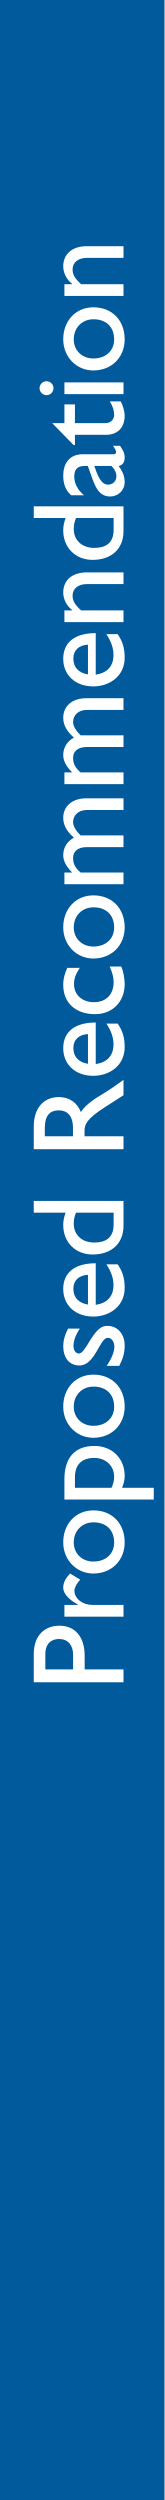
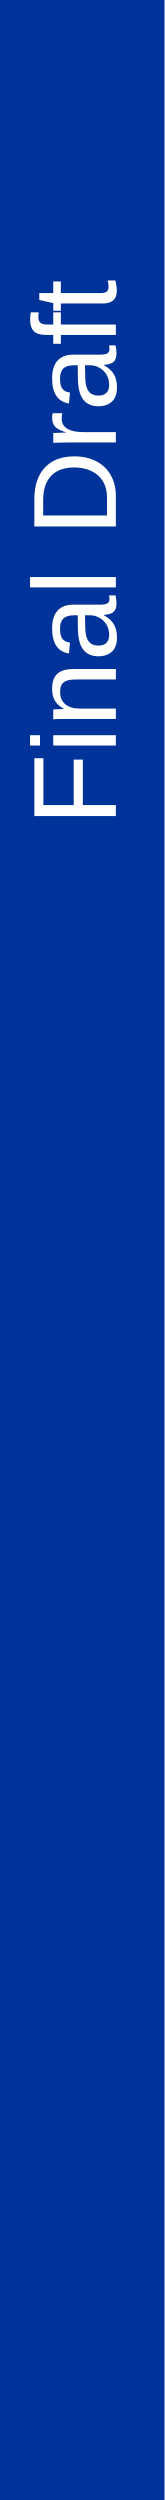
- <svg xmlns="http://www.w3.org/2000/svg" xml:space="preserve" version="1.1" overflow="visible" viewBox="0 0 25 380" enable-background="new 0 0 25 380">
-   <g shape-rendering="geometricPrecision" text-rendering="geometricPrecision" image-rendering="optimizeQuality">
-     <g id="Background">
-     </g>
-     <g id="Guides">
-     </g>
-     <g id="Foreground">
-       <rect fill-rule="evenodd" width="25" fill="#005A9C" clip-rule="evenodd" height="380" />
-       <path fill-rule="evenodd" clip-rule="evenodd" d="M5.131,255.708h13.64v-1.961h-5.9v-2.039   c0-3.161-1.68-4.601-3.82-4.601c-2.16,0-3.92,1.36-3.92,4.34V255.708z M6.891,253.747v-2.3c0-1.78,1.08-2.319,2.08-2.319   c1.36,0,2.14,0.939,2.14,2.399v2.22H6.891z" fill="#FFFFFF" />
-       <path fill-rule="evenodd" clip-rule="evenodd" d="M9.791,245.731h8.98v-1.78h-4.7c-1.54,0-2.76-0.959-2.76-2.18   c0-0.42,0.36-1.12,0.88-1.66l-1.54-0.939c-0.7,0.74-1.04,1.42-1.04,2.14c0,0.84,0.66,1.699,2.24,2.6v0.04h-2.06V245.731z" fill="#FFFFFF" />
-       <path fill-rule="evenodd" clip-rule="evenodd" d="M9.611,234.437c0,2.68,2,4.739,4.58,4.739   c2.76,0,4.76-1.98,4.76-4.739c0-2.881-1.92-4.861-4.76-4.861C11.531,229.576,9.611,231.617,9.611,234.437z M11.211,234.456   c0-1.779,1.26-3.06,3-3.06c1.94,0,3.141,1.18,3.141,3.06c0,1.721-1.26,2.9-3.16,2.9C12.471,237.356,11.211,236.136,11.211,234.456z   " fill="#FFFFFF" />
-       <path fill-rule="evenodd" clip-rule="evenodd" d="M18.551,226.145c0.279-0.681,0.399-1.221,0.399-1.8   c0-2.661-1.899-4.562-4.6-4.562c-2.96,0-4.56,1.781-4.56,5.061v3.08h13.58v-1.779H18.551z M11.391,226.145v-1.62   c0-1.94,1.08-2.921,2.94-2.921c1.74,0,3.021,1.2,3.021,2.86c0,0.561-0.141,1.14-0.4,1.681H11.391z" fill="#FFFFFF" />
-       <path fill-rule="evenodd" clip-rule="evenodd" d="M9.611,213.804c0,2.68,2,4.739,4.58,4.739   c2.76,0,4.76-1.979,4.76-4.739c0-2.881-1.92-4.86-4.76-4.86C11.531,208.944,9.611,210.984,9.611,213.804z M11.211,213.824   c0-1.78,1.26-3.061,3-3.061c1.94,0,3.141,1.181,3.141,3.061c0,1.72-1.26,2.899-3.16,2.899   C12.471,216.723,11.211,215.503,11.211,213.824z" fill="#FFFFFF" />
-       <path fill-rule="evenodd" clip-rule="evenodd" d="M10.351,201.952c-0.5,0.94-0.74,1.801-0.74,2.641   c0,1.8,0.92,2.959,2.458,2.959c2.413,0,3.07-4.199,4.305-4.199c0.638,0,0.977,0.6,1.017,1.319c0,0.721-0.379,1.78-1.176,2.94h1.915   c0.601-1.16,0.82-2.02,0.82-3.12c0-1.7-1.061-2.96-2.636-2.96c-0.917,0-1.534,0.54-2.511,2.02   c-0.916,1.581-1.395,2.181-1.796,2.181c-0.49,0-0.837-0.461-0.837-1.181c0-0.659,0.286-1.6,0.96-2.6H10.351z" fill="#FFFFFF" />
-       <path fill-rule="evenodd" clip-rule="evenodd" d="M16.171,192.175c0.68,1.041,1.08,2.061,1.08,3.141   c0,1.72-0.921,2.74-2.7,3.021v-6.32c-3.32,0-4.94,1.521-4.94,3.9c0,2.479,1.84,4.2,4.561,4.2c2.479,0,4.779-1.561,4.779-4.36   c0-1.521-0.34-2.5-1.061-3.581H16.171z M13.371,198.296c-1.42-0.24-2.22-1.061-2.22-2.421c0-1.259,0.86-2.039,2.22-2.1V198.296z" fill="#FFFFFF" />
-       <path fill-rule="evenodd" clip-rule="evenodd" d="M5.131,182.545v1.78h4.84c-0.26,0.72-0.36,1.279-0.36,1.879   c0,2.621,1.86,4.48,4.46,4.48c2.88,0,4.7-1.68,4.7-4.359v-3.78H5.131z M17.271,184.326v1.8c0,2.06-1.261,2.74-2.94,2.74   c-1.879,0-3.12-1.16-3.12-2.881c0-0.6,0.1-1.06,0.34-1.659H17.271z" fill="#FFFFFF" />
-       <path fill-rule="evenodd" clip-rule="evenodd" d="M5.131,174.674h13.64v-1.96h-5.92v-0.82c0-1,0.32-1.82,3.121-3.62   l2.8-1.8v-2.34c-1.301,0.94-1.761,1.28-2.7,1.86c-1.7,1.04-2.96,1.8-3.78,3.041c-0.58-1.46-1.76-2.28-3.34-2.28   c-2.36,0-3.82,1.72-3.82,4.48V174.674z M6.811,172.714v-1.26c0-1.9,0.78-2.66,2.061-2.68c1.14-0.02,2.22,0.58,2.22,2.68v1.26H6.811   z" fill="#FFFFFF" />
-       <path fill-rule="evenodd" clip-rule="evenodd" d="M16.171,155.583c0.68,1.04,1.08,2.06,1.08,3.14   c0,1.72-0.921,2.74-2.7,3.02v-6.32c-3.32,0-4.94,1.52-4.94,3.9c0,2.48,1.84,4.2,4.561,4.2c2.479,0,4.779-1.56,4.779-4.36   c0-1.52-0.34-2.5-1.061-3.58H16.171z M13.371,161.703c-1.42-0.24-2.22-1.06-2.22-2.42c0-1.26,0.86-2.04,2.22-2.1V161.703z" fill="#FFFFFF" />
-       <path fill-rule="evenodd" clip-rule="evenodd" d="M10.231,147.112c-0.38,0.86-0.62,1.56-0.62,2.6   c0,2.72,1.88,4.44,4.84,4.44c2.641,0,4.5-1.88,4.5-4.56c0-0.94-0.24-2.08-0.52-2.68h-1.76c0.399,0.9,0.6,1.62,0.6,2.38   c0,1.84-1.12,3.04-2.98,3.04c-1.82,0-3.04-1.12-3.04-2.74c0-0.78,0.2-1.46,0.88-2.48H10.231z" fill="#FFFFFF" />
-       <path fill-rule="evenodd" clip-rule="evenodd" d="M9.611,140.955c0,2.68,2,4.74,4.58,4.74   c2.76,0,4.76-1.98,4.76-4.74c0-2.88-1.92-4.86-4.76-4.86C11.531,136.094,9.611,138.134,9.611,140.955z M11.211,140.974   c0-1.78,1.26-3.06,3-3.06c1.94,0,3.141,1.18,3.141,3.06c0,1.72-1.26,2.9-3.16,2.9C12.471,143.875,11.211,142.654,11.211,140.974z" fill="#FFFFFF" />
-       <path fill-rule="evenodd" clip-rule="evenodd" d="M9.791,134.402h8.98v-1.78h-6.52c-0.86-0.74-1.14-1.34-1.14-2.24   c0-0.88,0.62-1.62,2.08-1.62h5.58v-1.78h-6.52c-0.66-0.64-1.16-1.42-1.14-2c0-1.02,0.74-1.86,2.1-1.86h5.56v-1.78h-5.64   c-2.12,0-3.52,1.16-3.52,2.98c0,1.28,0.74,2.22,1.62,3c-1.06,0.6-1.62,1.54-1.62,2.68c0,0.84,0.44,1.7,1.36,2.621h-1.18V134.402z" fill="#FFFFFF" />
-       <path fill-rule="evenodd" clip-rule="evenodd" d="M9.791,119.188h8.98v-1.78h-6.52c-0.86-0.74-1.14-1.34-1.14-2.24   c0-0.88,0.62-1.62,2.08-1.62h5.58v-1.78h-6.52c-0.66-0.64-1.16-1.42-1.14-2c0-1.02,0.74-1.86,2.1-1.86h5.56v-1.78h-5.64   c-2.12,0-3.52,1.16-3.52,2.98c0,1.28,0.74,2.22,1.62,3c-1.06,0.6-1.62,1.54-1.62,2.68c0,0.84,0.44,1.7,1.36,2.62h-1.18V119.188z" fill="#FFFFFF" />
-       <path fill-rule="evenodd" clip-rule="evenodd" d="M16.171,96.393c0.68,1.04,1.08,2.06,1.08,3.14   c0,1.72-0.921,2.74-2.7,3.02v-6.32c-3.32,0-4.94,1.521-4.94,3.9c0,2.48,1.84,4.2,4.561,4.2c2.479,0,4.779-1.56,4.779-4.36   c0-1.52-0.34-2.5-1.061-3.58H16.171z M13.371,102.513c-1.42-0.24-2.22-1.06-2.22-2.42c0-1.26,0.86-2.04,2.22-2.1V102.513z" fill="#FFFFFF" />
-       <path fill-rule="evenodd" clip-rule="evenodd" d="M9.791,92.782v1.78h8.98v-1.78h-6.44   c-0.94-0.84-1.3-1.46-1.3-2.24c0-1.08,0.86-1.76,2.18-1.76h5.56v-1.78h-5.54c-2.46,0-3.62,1.36-3.62,3.06c0,1,0.5,2,1.36,2.68v0.04   H9.791z" fill="#FFFFFF" />
-       <path fill-rule="evenodd" clip-rule="evenodd" d="M5.131,76.961v1.78h4.84c-0.26,0.72-0.36,1.28-0.36,1.88   c0,2.62,1.86,4.48,4.46,4.48c2.88,0,4.7-1.68,4.7-4.36v-3.78H5.131z M17.271,78.741v1.8c0,2.06-1.261,2.74-2.94,2.74   c-1.879,0-3.12-1.16-3.12-2.88c0-0.6,0.1-1.06,0.34-1.66H17.271z" fill="#FFFFFF" />
-       <path fill-rule="evenodd" clip-rule="evenodd" d="M17.171,67.765c0.299,0.4,0.479,0.76,0.479,0.94   c0,0.22-0.12,0.34-0.46,0.34h-4.62c-2.04,0-2.96,1.44-2.96,3.26c0,1.3,0.4,2.28,1.22,2.98h1.94c-1.02-0.86-1.48-1.86-1.48-2.84   c0-1.08,0.46-1.62,1.58-1.62h0.48l0.56,1.58c0.521,1.44,1.06,3.06,2.841,3.06c1.159,0,2.199-0.88,2.199-2.2   c0-0.82-0.3-1.64-0.92-2.42c0.641-0.16,0.92-0.58,0.92-1.36c0-0.56-0.16-0.9-0.699-1.72H17.171z M16.951,70.825   c0.46,0.48,0.74,1,0.74,1.56c0,0.74-0.52,1.28-1.261,1.28c-1.059,0-1.579-1.32-2.1-2.84H16.951z" fill="#FFFFFF" />
-       <path fill-rule="evenodd" clip-rule="evenodd" d="M7.931,64.313l3.26,3.34h0.2v-1.561h4.74   c1.621,0,2.82-0.979,2.82-2.92c0-0.58-0.26-1.54-0.6-2.16h-1.66c0.439,0.72,0.66,1.38,0.66,2.02c0,0.52-0.3,1.28-1.36,1.28h-4.6   v-2.84h-1.6v2.84H7.931z" fill="#FFFFFF" />
-       <path fill-rule="evenodd" clip-rule="evenodd" d="M9.791,58.125v1.78h8.98v-1.78H9.791z M7.071,57.945   c-0.58,0-1.06,0.48-1.06,1.06s0.48,1.06,1.06,1.06s1.06-0.48,1.06-1.06S7.651,57.945,7.071,57.945z" fill="#FFFFFF" />
-       <path fill-rule="evenodd" clip-rule="evenodd" d="M9.611,51.57c0,2.68,2,4.74,4.58,4.74c2.76,0,4.76-1.98,4.76-4.74   c0-2.88-1.92-4.86-4.76-4.86C11.531,46.709,9.611,48.75,9.611,51.57z M11.211,51.589c0-1.779,1.26-3.06,3-3.06   c1.94,0,3.141,1.18,3.141,3.06c0,1.72-1.26,2.9-3.16,2.9C12.471,54.49,11.211,53.27,11.211,51.589z" fill="#FFFFFF" />
-       <path fill-rule="evenodd" clip-rule="evenodd" d="M9.791,43.198v1.78h8.98v-1.78h-6.44   c-0.94-0.84-1.3-1.46-1.3-2.24c0-1.08,0.86-1.76,2.18-1.76h5.56v-1.78h-5.54c-2.46,0-3.62,1.36-3.62,3.06c0,1,0.5,2,1.36,2.68v0.04   H9.791z" fill="#FFFFFF" />
-     </g>
-     <g id="Calque_1">
-     </g>
-   </g>
+ <svg xmlns="http://www.w3.org/2000/svg" width="25" height="380" viewBox="0 0 25 380">
+   <rect x="0" y="0" fill="rgb(0,51,153)" width="25" height="380" />
+   <text x="160" y="190" dominant-baseline="middle" text-anchor="end" transform="rotate(-90, 12.5, 190)" fill="rgb(255,255,255)" font-family="Arial, sans-serif" font-size="18">Final Draft</text>
</svg>
